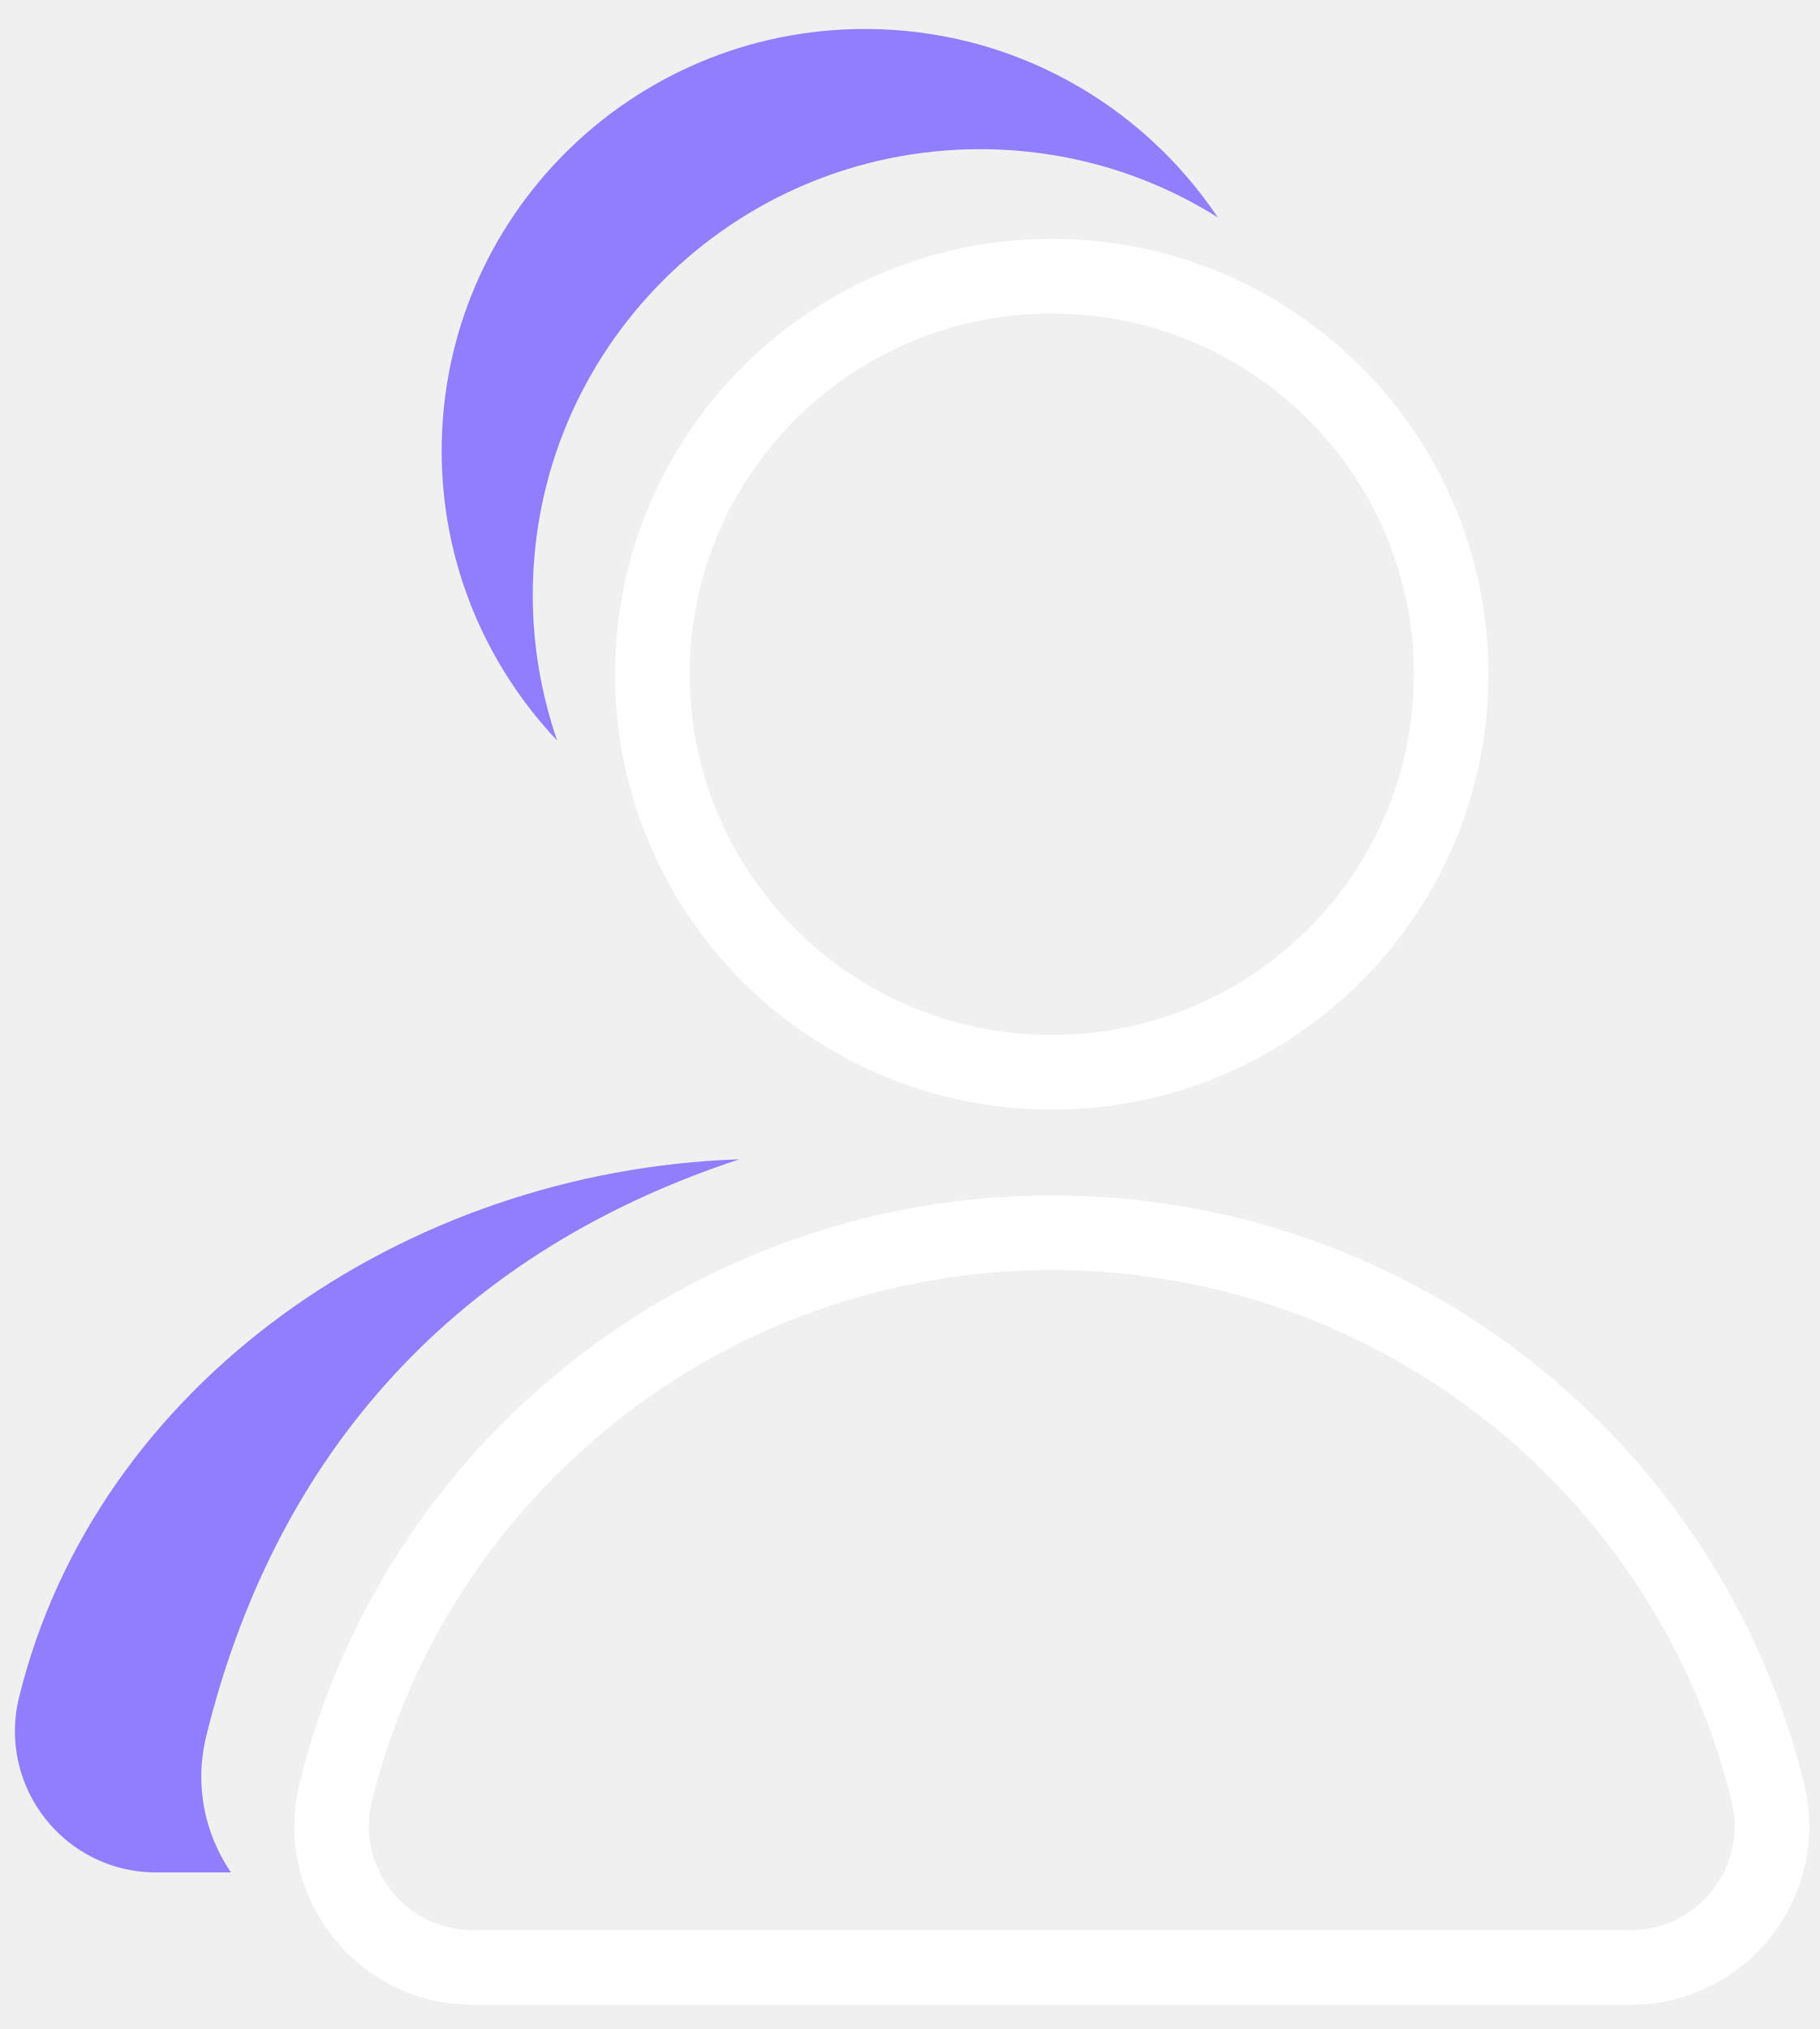
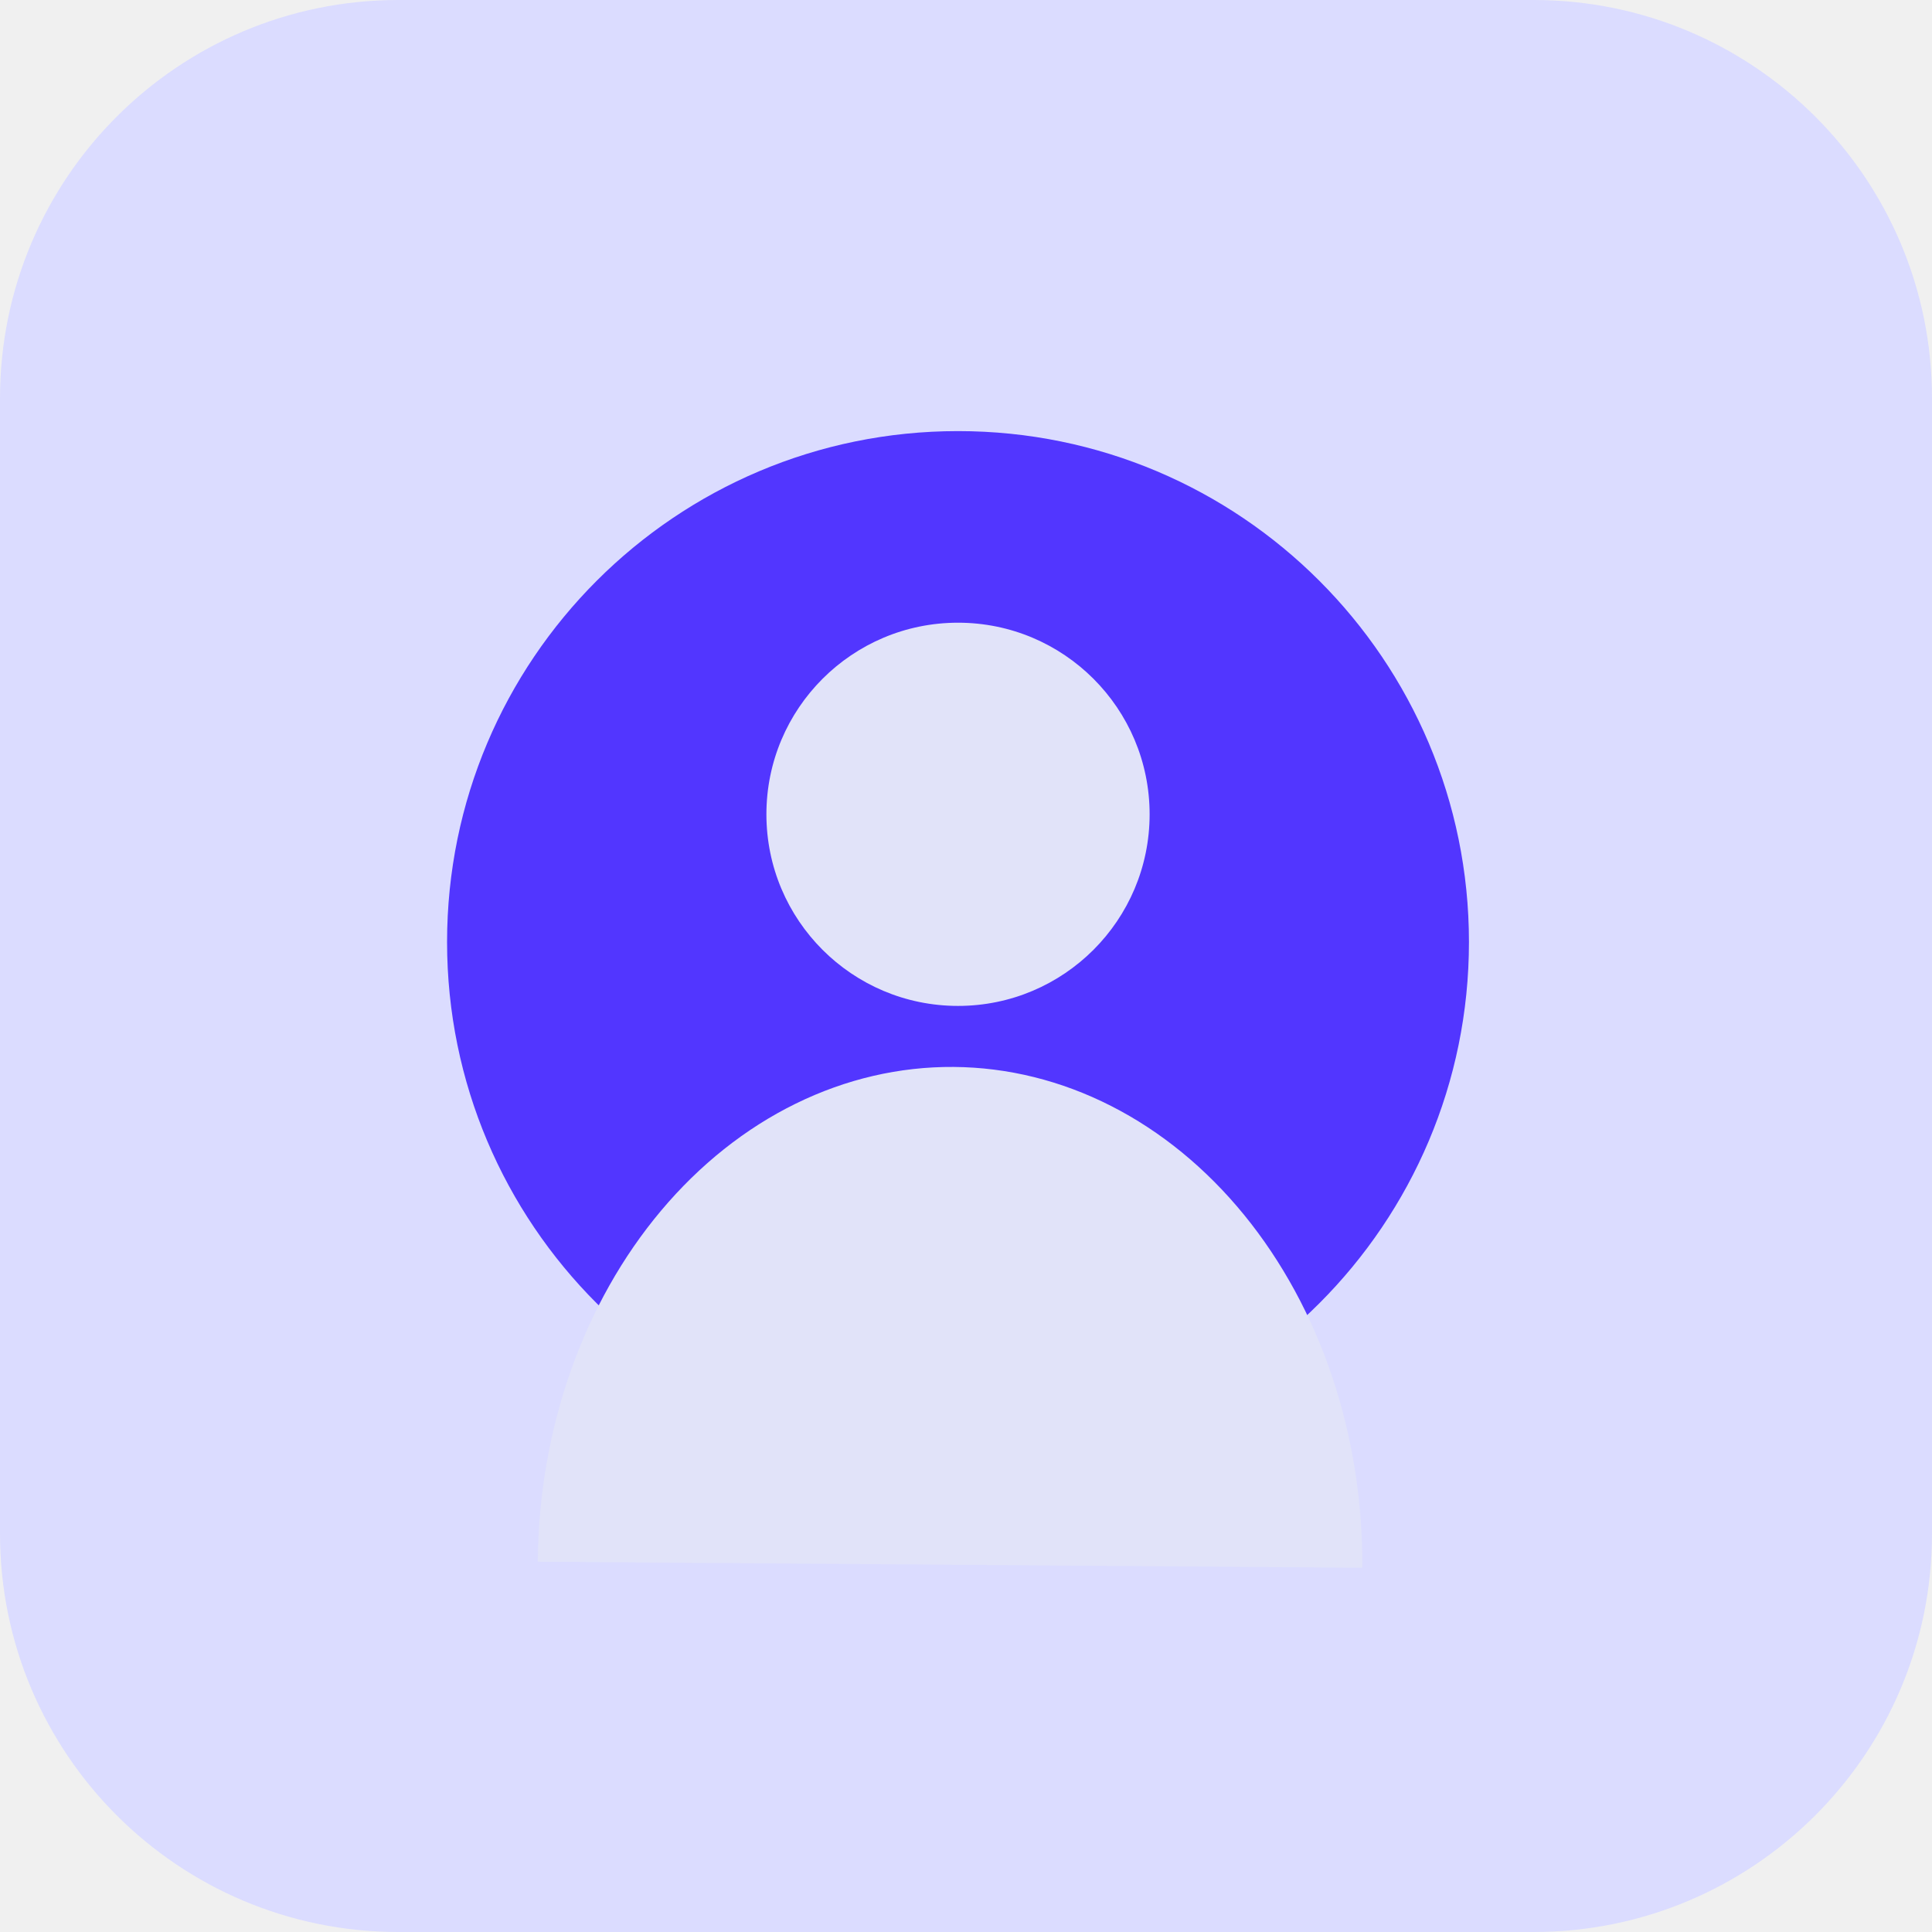
- <svg xmlns="http://www.w3.org/2000/svg" width="61" height="68" viewBox="0 0 61 68" fill="none">
-   <path d="M54.662 65.938C57.745 65.938 59.992 63.049 59.26 60.063C56.618 49.305 46.873 41.315 35.257 41.315C23.642 41.315 13.891 49.305 11.254 60.069C10.522 63.055 12.77 65.938 15.852 65.938H54.662Z" stroke="white" stroke-width="2.5" stroke-miterlimit="10" />
-   <path d="M35.258 35.936C42.652 35.936 48.646 29.963 48.646 22.596C48.646 15.228 42.652 9.256 35.258 9.256C27.863 9.256 21.869 15.228 21.869 22.596C21.869 29.963 27.863 35.936 35.258 35.936Z" stroke="white" stroke-width="2.5" stroke-miterlimit="10" />
-   <path d="M6.913 58.188C9.121 49.196 14.805 42.136 24.785 38.853C13.541 39.23 3.218 46.381 0.639 56.883C-0.093 59.869 2.155 62.753 5.237 62.753H7.742C6.873 61.476 6.507 59.847 6.913 58.188Z" fill="#907EFF" />
-   <path d="M17.859 19.941C17.859 11.69 24.573 5 32.854 5C35.782 5 38.516 5.837 40.821 7.285C38.276 3.484 33.929 0.971 28.994 0.971C21.159 0.971 14.805 7.302 14.805 15.114C14.805 18.869 16.28 22.283 18.677 24.819C18.15 23.286 17.859 21.65 17.859 19.941Z" fill="#907EFF" />
+ <svg xmlns="http://www.w3.org/2000/svg" width="97" height="97" viewBox="0 0 97 97" fill="none">
+   <rect width="97" height="97" rx="20" fill="#DBDCFF" />
+   <circle cx="48.099" cy="47.297" r="25.653" fill="#5236FF" />
+   <mask id="mask0_1_4040" style="mask-type:alpha" maskUnits="userSpaceOnUse" x="22" y="21" width="52" height="52">
+     <circle cx="48.099" cy="47.297" r="25.653" fill="url(#paint0_linear_1_4040)" />
+   </mask>
+   <g mask="url(#mask0_1_4040)">
+ </g>
+   <path d="M68.396 78.713C68.42 75.431 67.908 72.177 66.89 69.137C65.872 66.097 64.368 63.331 62.463 60.996C60.558 58.661 58.29 56.803 55.788 55.529C53.286 54.254 50.599 53.588 47.881 53.568C45.163 53.548 42.467 54.175 39.946 55.413C37.426 56.65 35.131 58.475 33.192 60.782C31.253 63.088 29.708 65.832 28.646 68.857C27.583 71.882 27.024 75.128 27 78.41L68.396 78.713Z" fill="#E1E3F9" />
+   <path d="M57.719 40.884C57.719 46.197 53.412 50.504 48.099 50.504C42.786 50.504 38.479 46.197 38.479 40.884C38.479 35.571 42.786 31.264 48.099 31.264C53.412 31.264 57.719 35.571 57.719 40.884Z" fill="#E1E3F9" />
+   <defs>
+     <linearGradient id="paint0_linear_1_4040" x1="26.455" y1="26.855" x2="72.149" y2="74.153" gradientUnits="userSpaceOnUse">
+       <stop stop-color="#5860C2" />
+       <stop offset="1" stop-color="#292F8D" />
+     </linearGradient>
+   </defs>
</svg>
